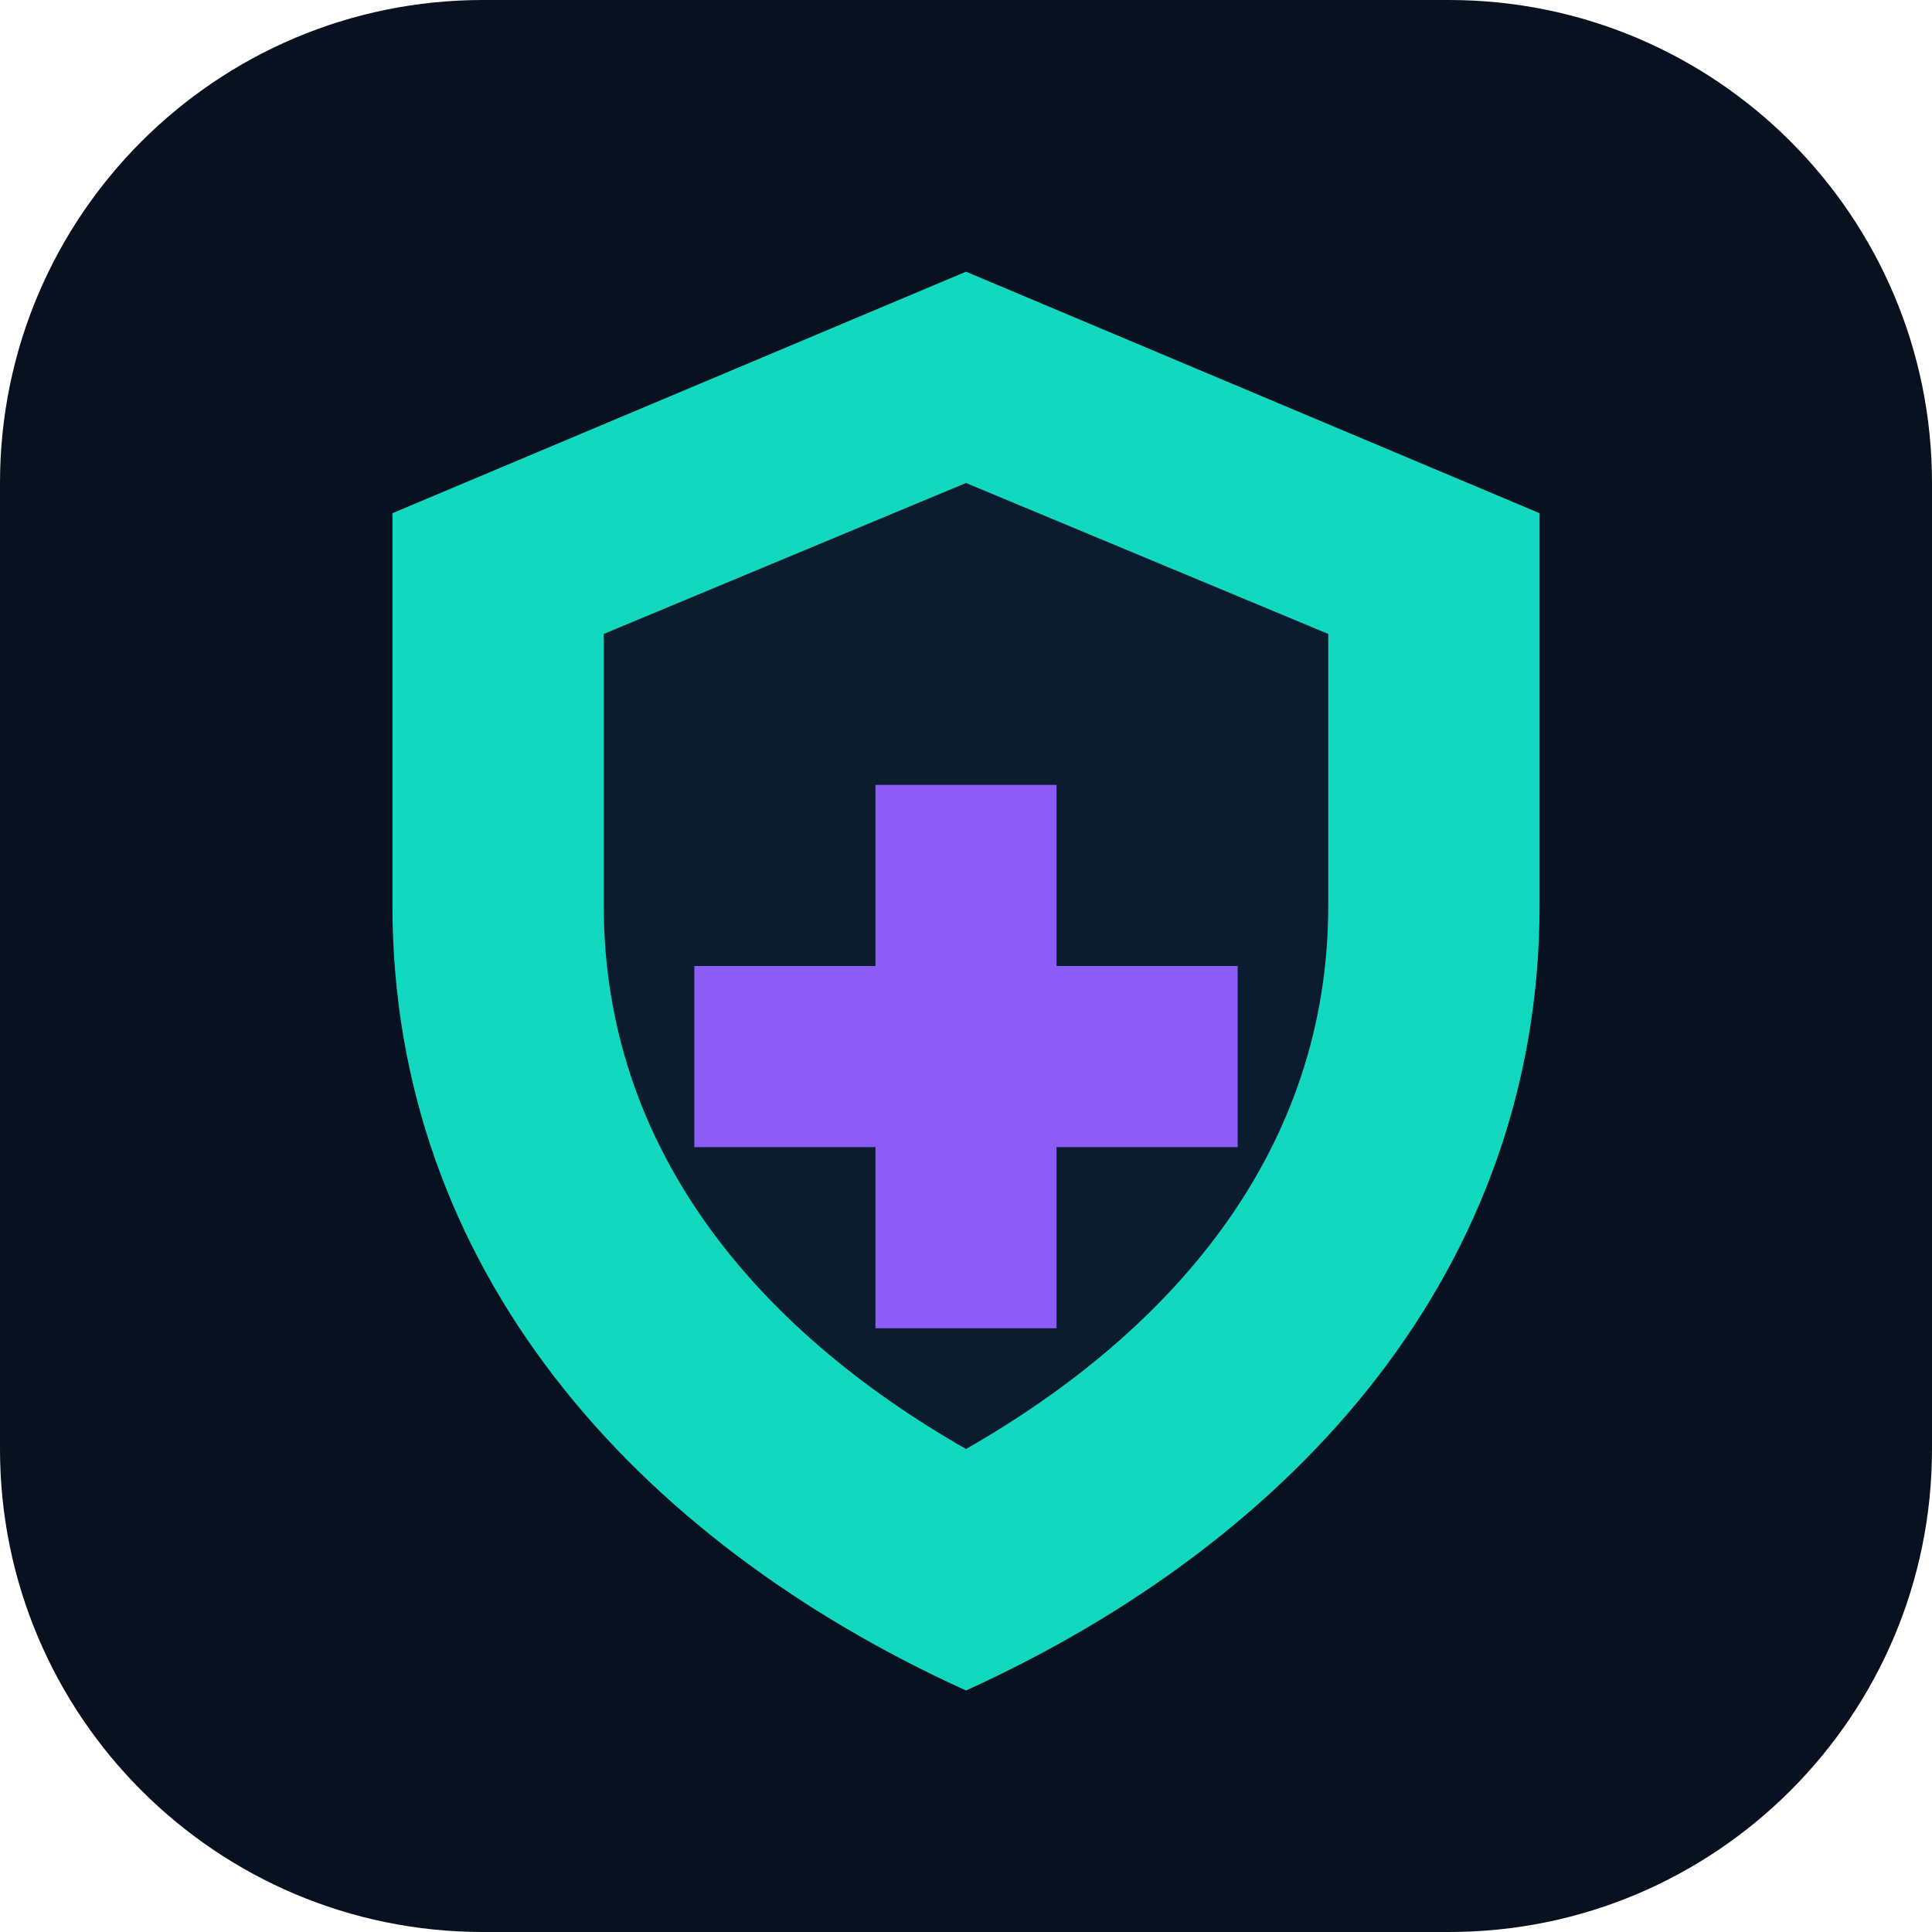
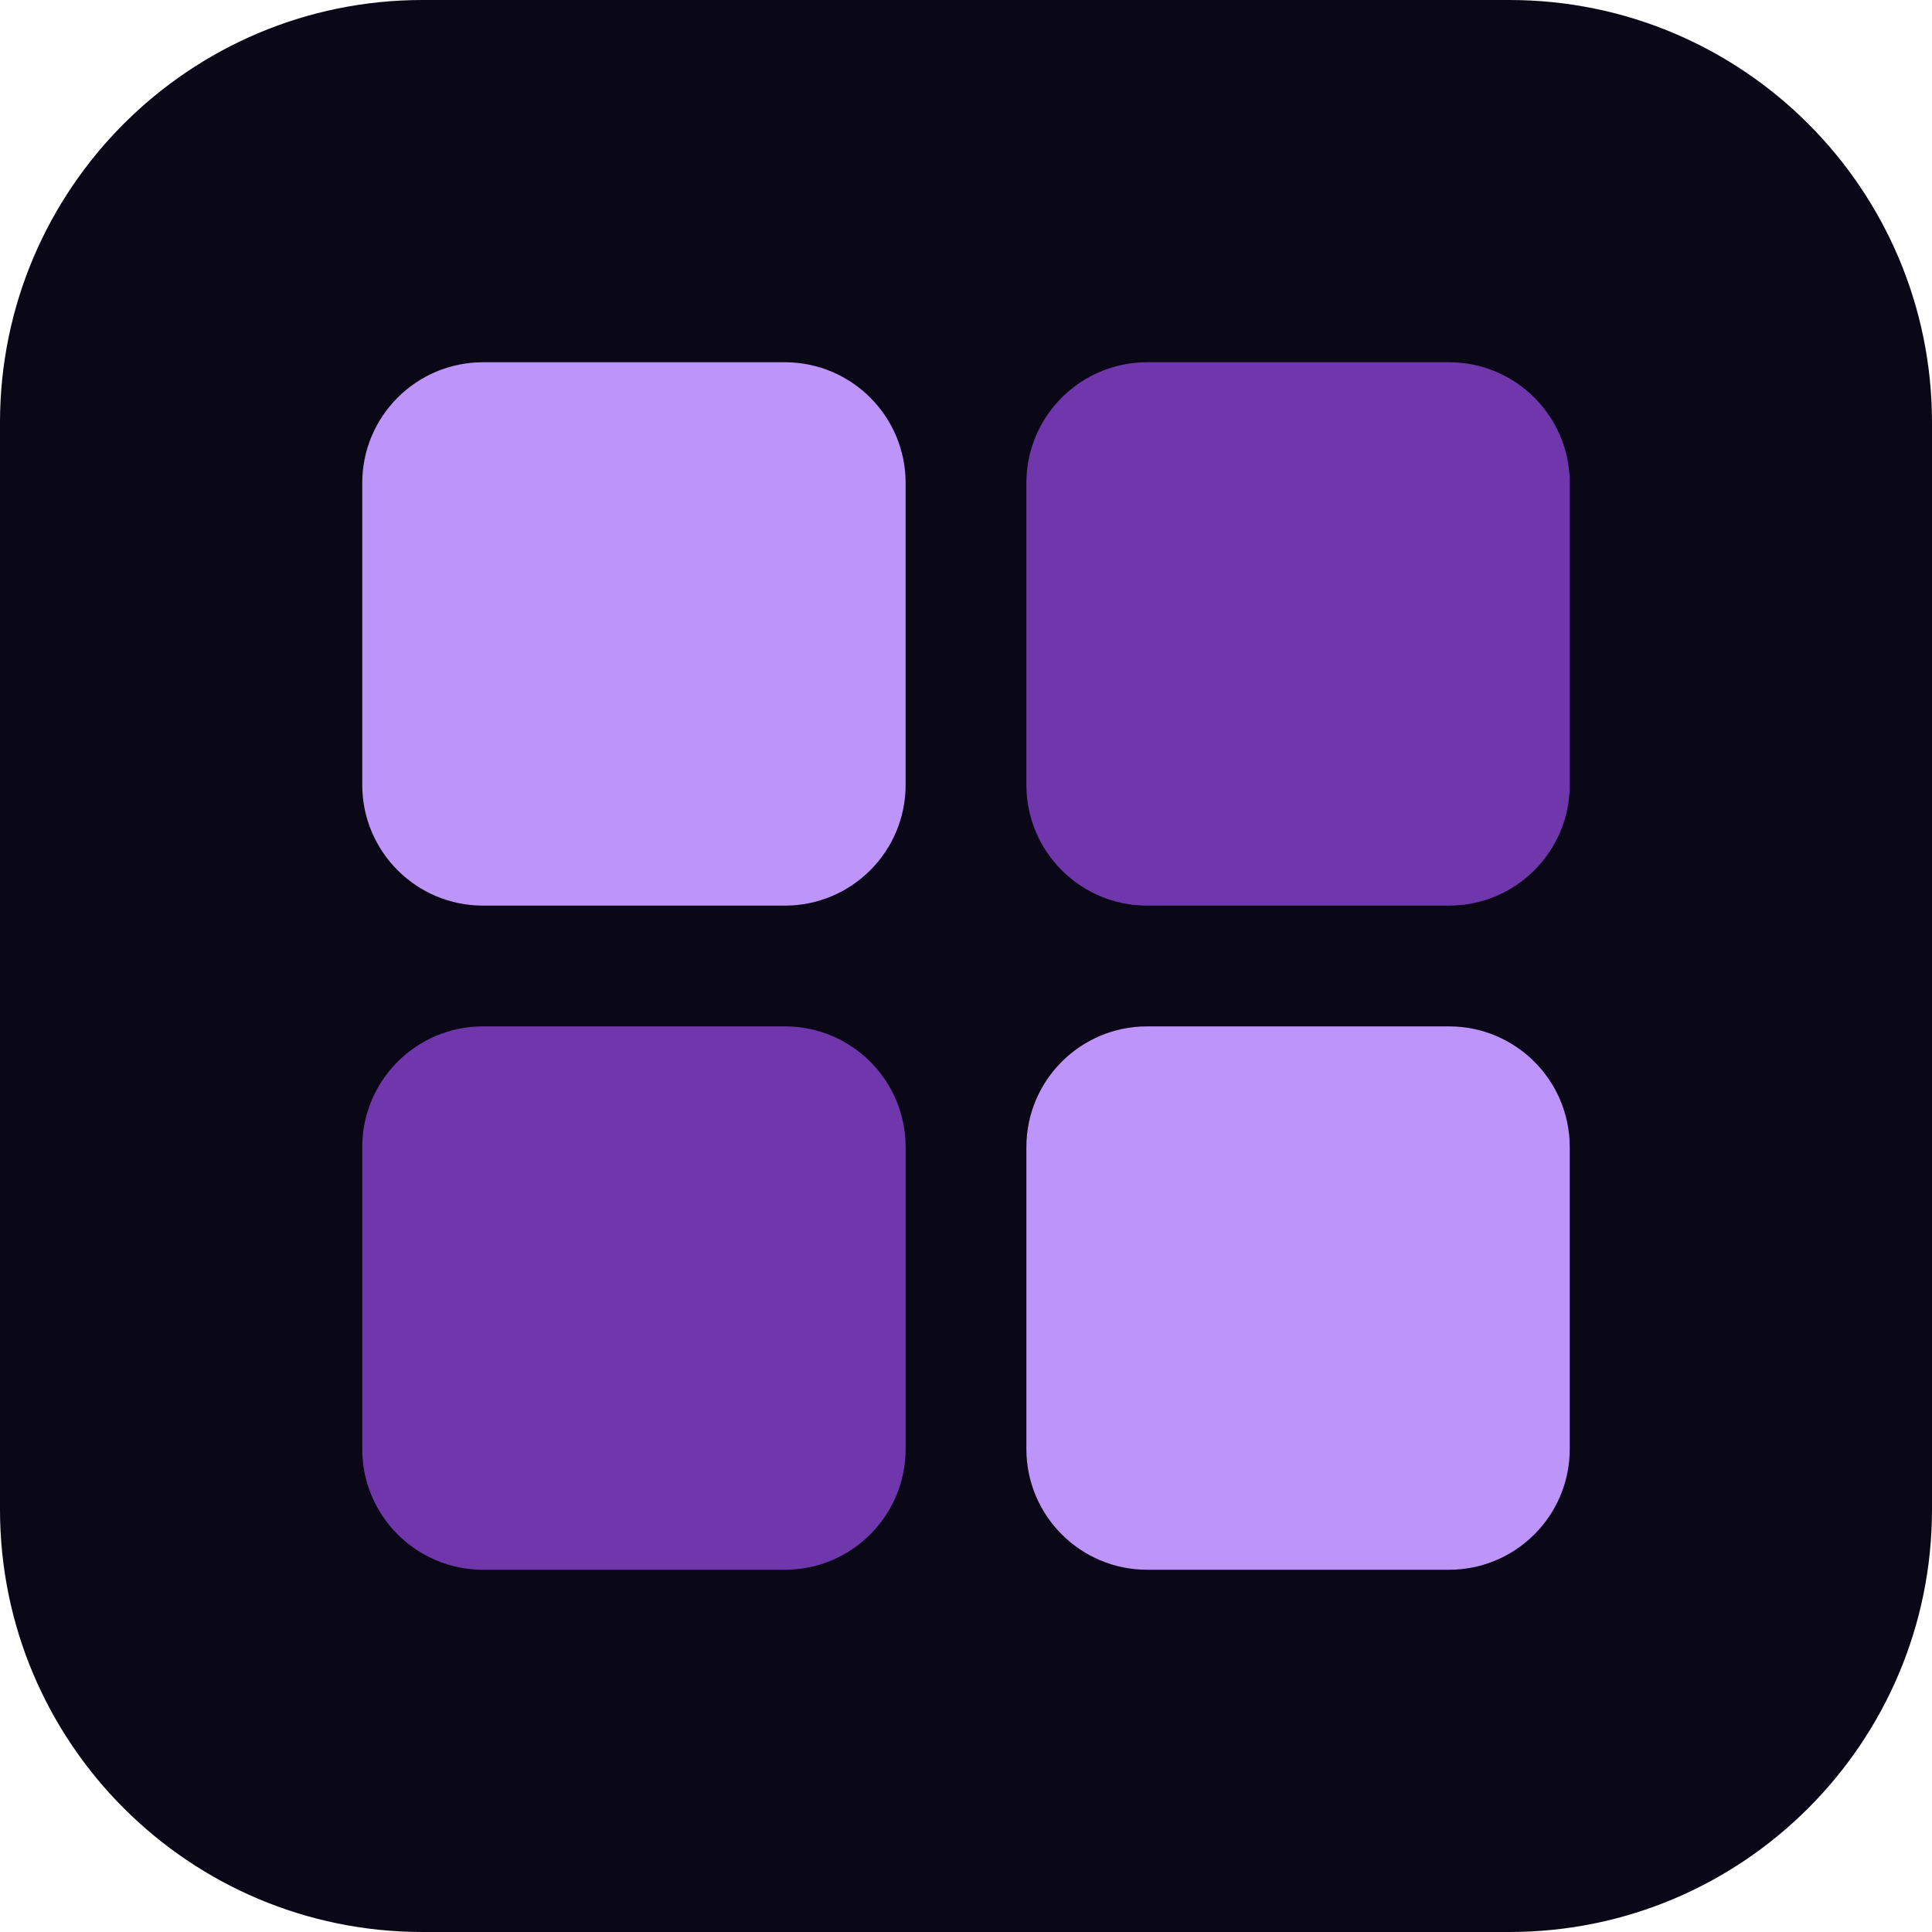
<svg xmlns="http://www.w3.org/2000/svg" viewBox="0 0 64 64">
-   <rect width="64" height="64" rx="16" fill="#07111f" />
-   <path d="M32 9l19 8v13c0 12-8 21-19 26C21 51 13 42 13 30V17l19-8z" fill="#13d8c0" />
-   <path d="M32 16l12 5v9c0 8-5 14-12 18-7-4-12-10-12-18v-9l12-5z" fill="#0b1c2e" />
-   <path d="M29 26h6v6h6v6h-6v6h-6v-6h-6v-6h6z" fill="#8b5cf6" />
+   <rect width="64" height="64" rx="14" fill="#0a0716" />
+   <g fill="#bd94fa">
+     <rect x="12" y="12" width="18" height="18" rx="4" />
+     <rect x="34" y="34" width="18" height="18" rx="4" />
+   </g>
+   <g fill="#7037ad">
+     <rect x="34" y="12" width="18" height="18" rx="4" />
+     <rect x="12" y="34" width="18" height="18" rx="4" />
+   </g>
</svg>
